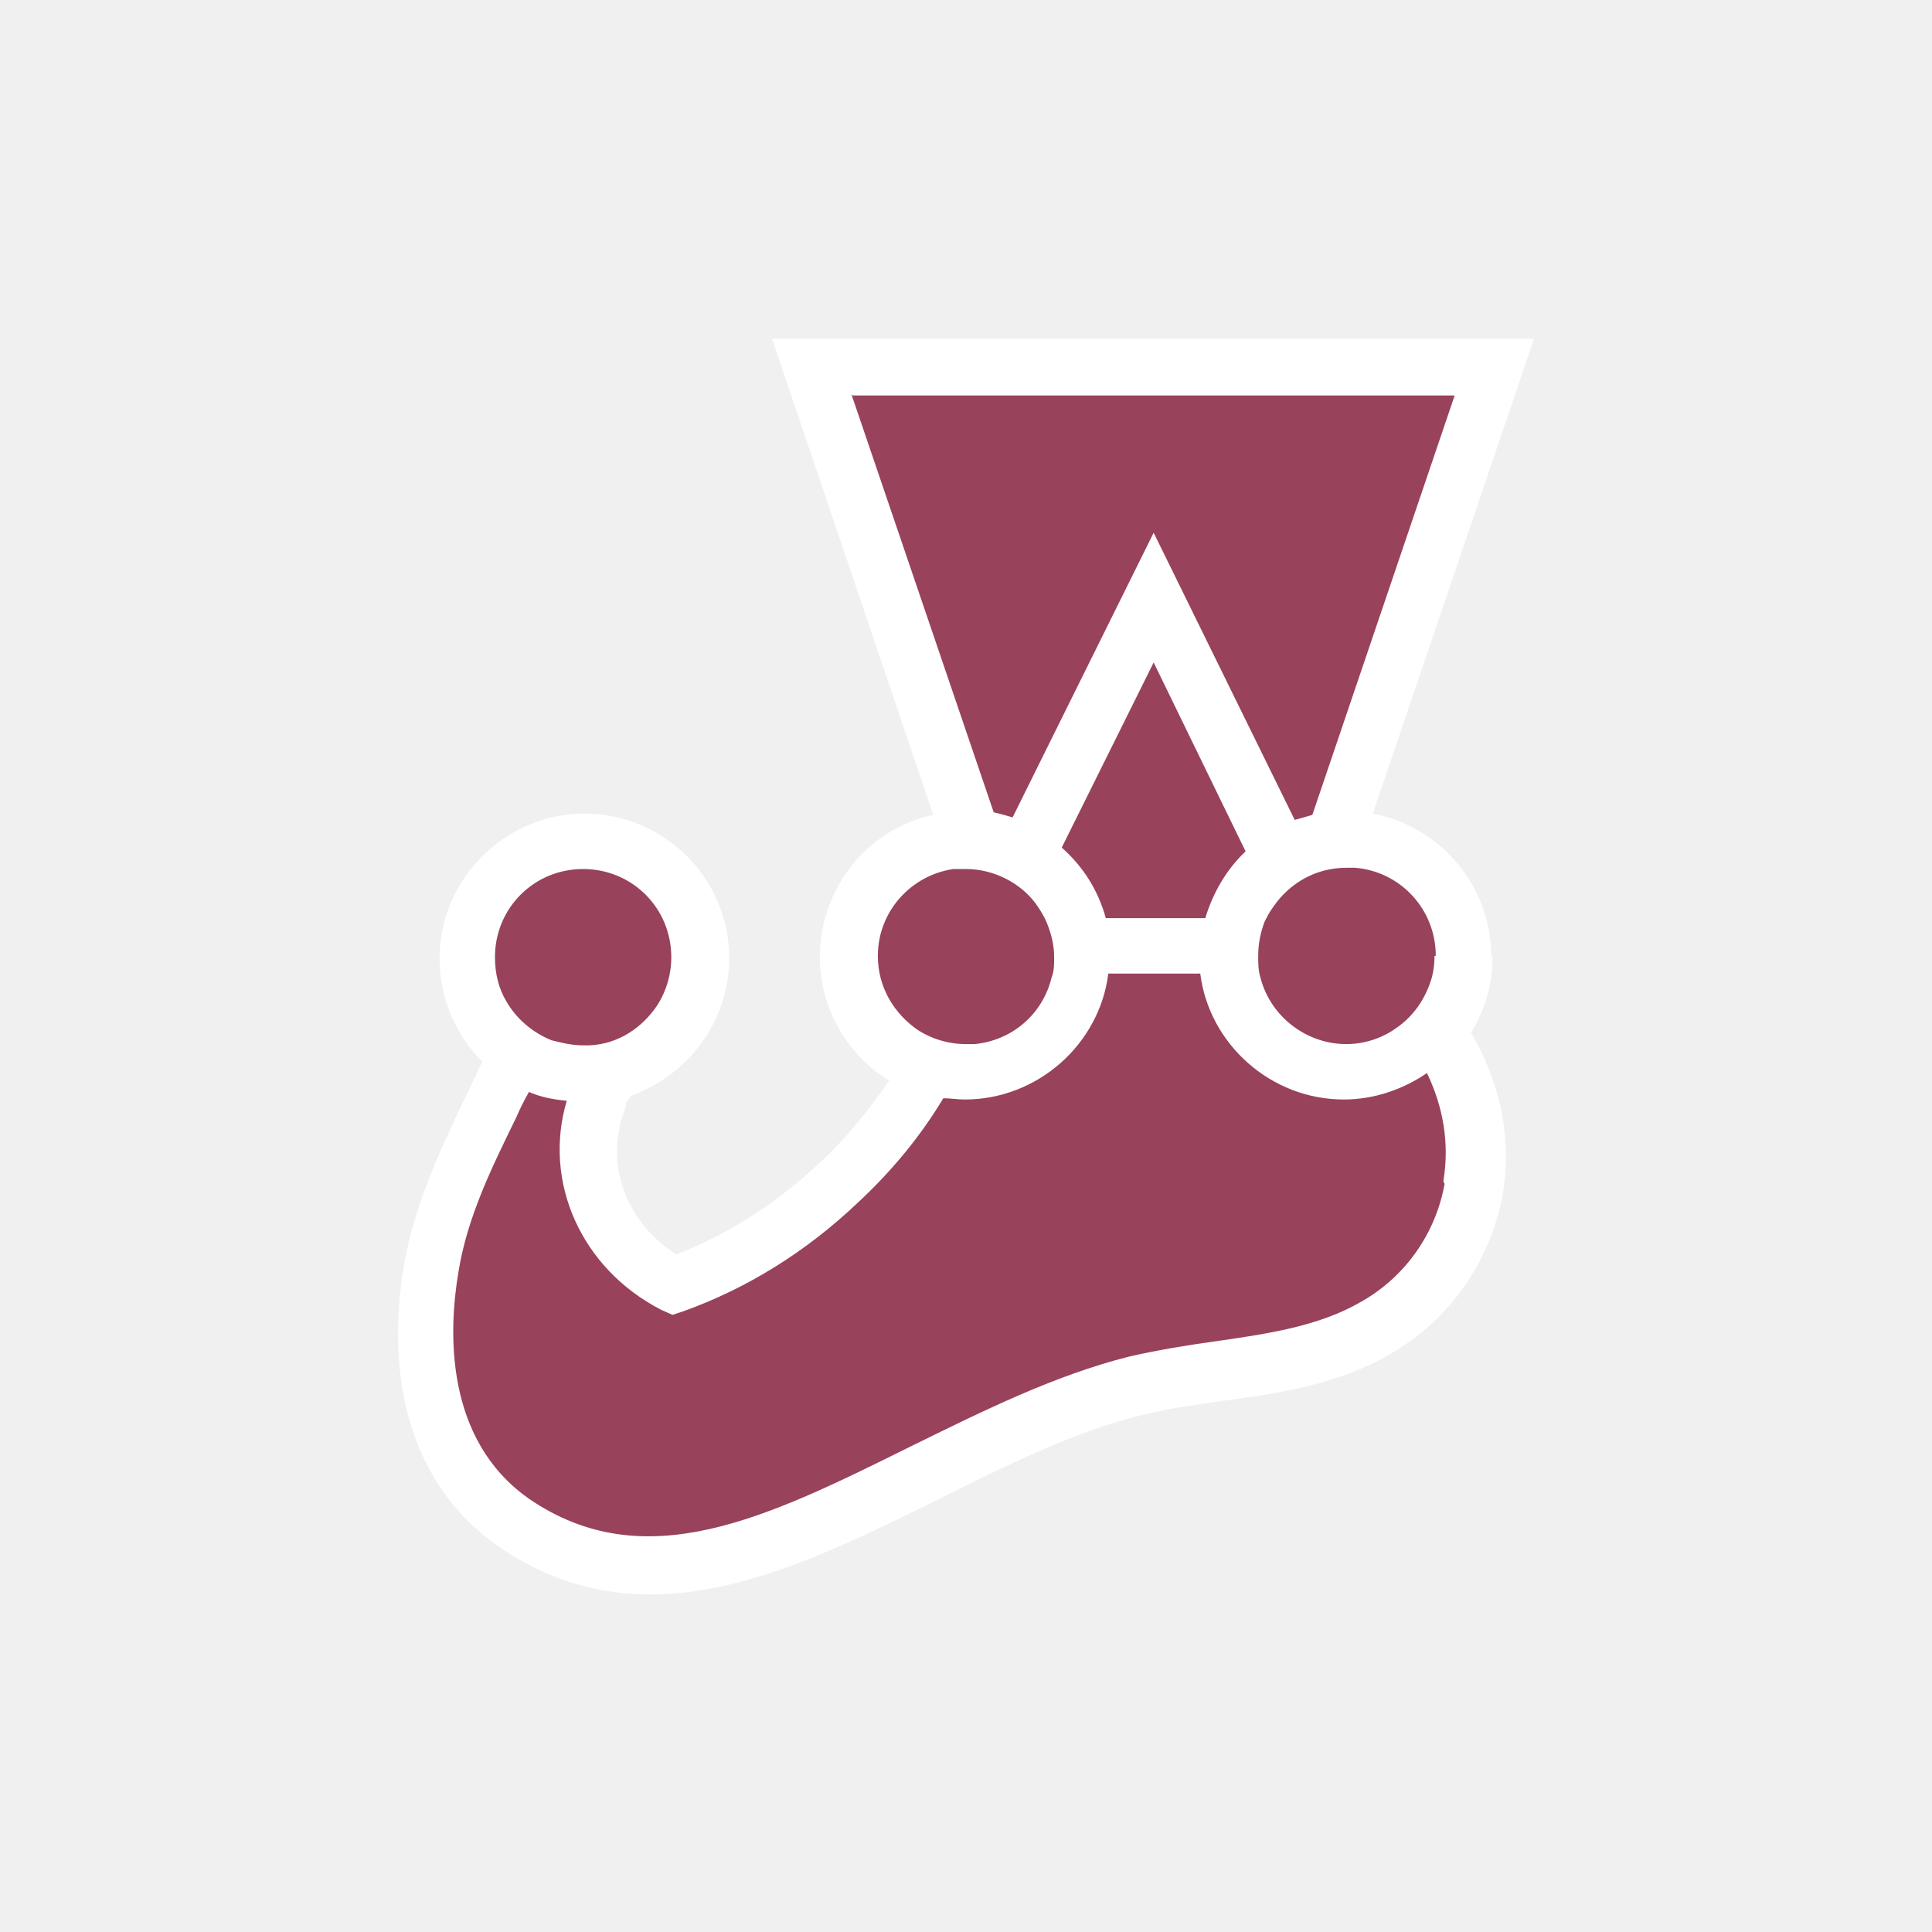
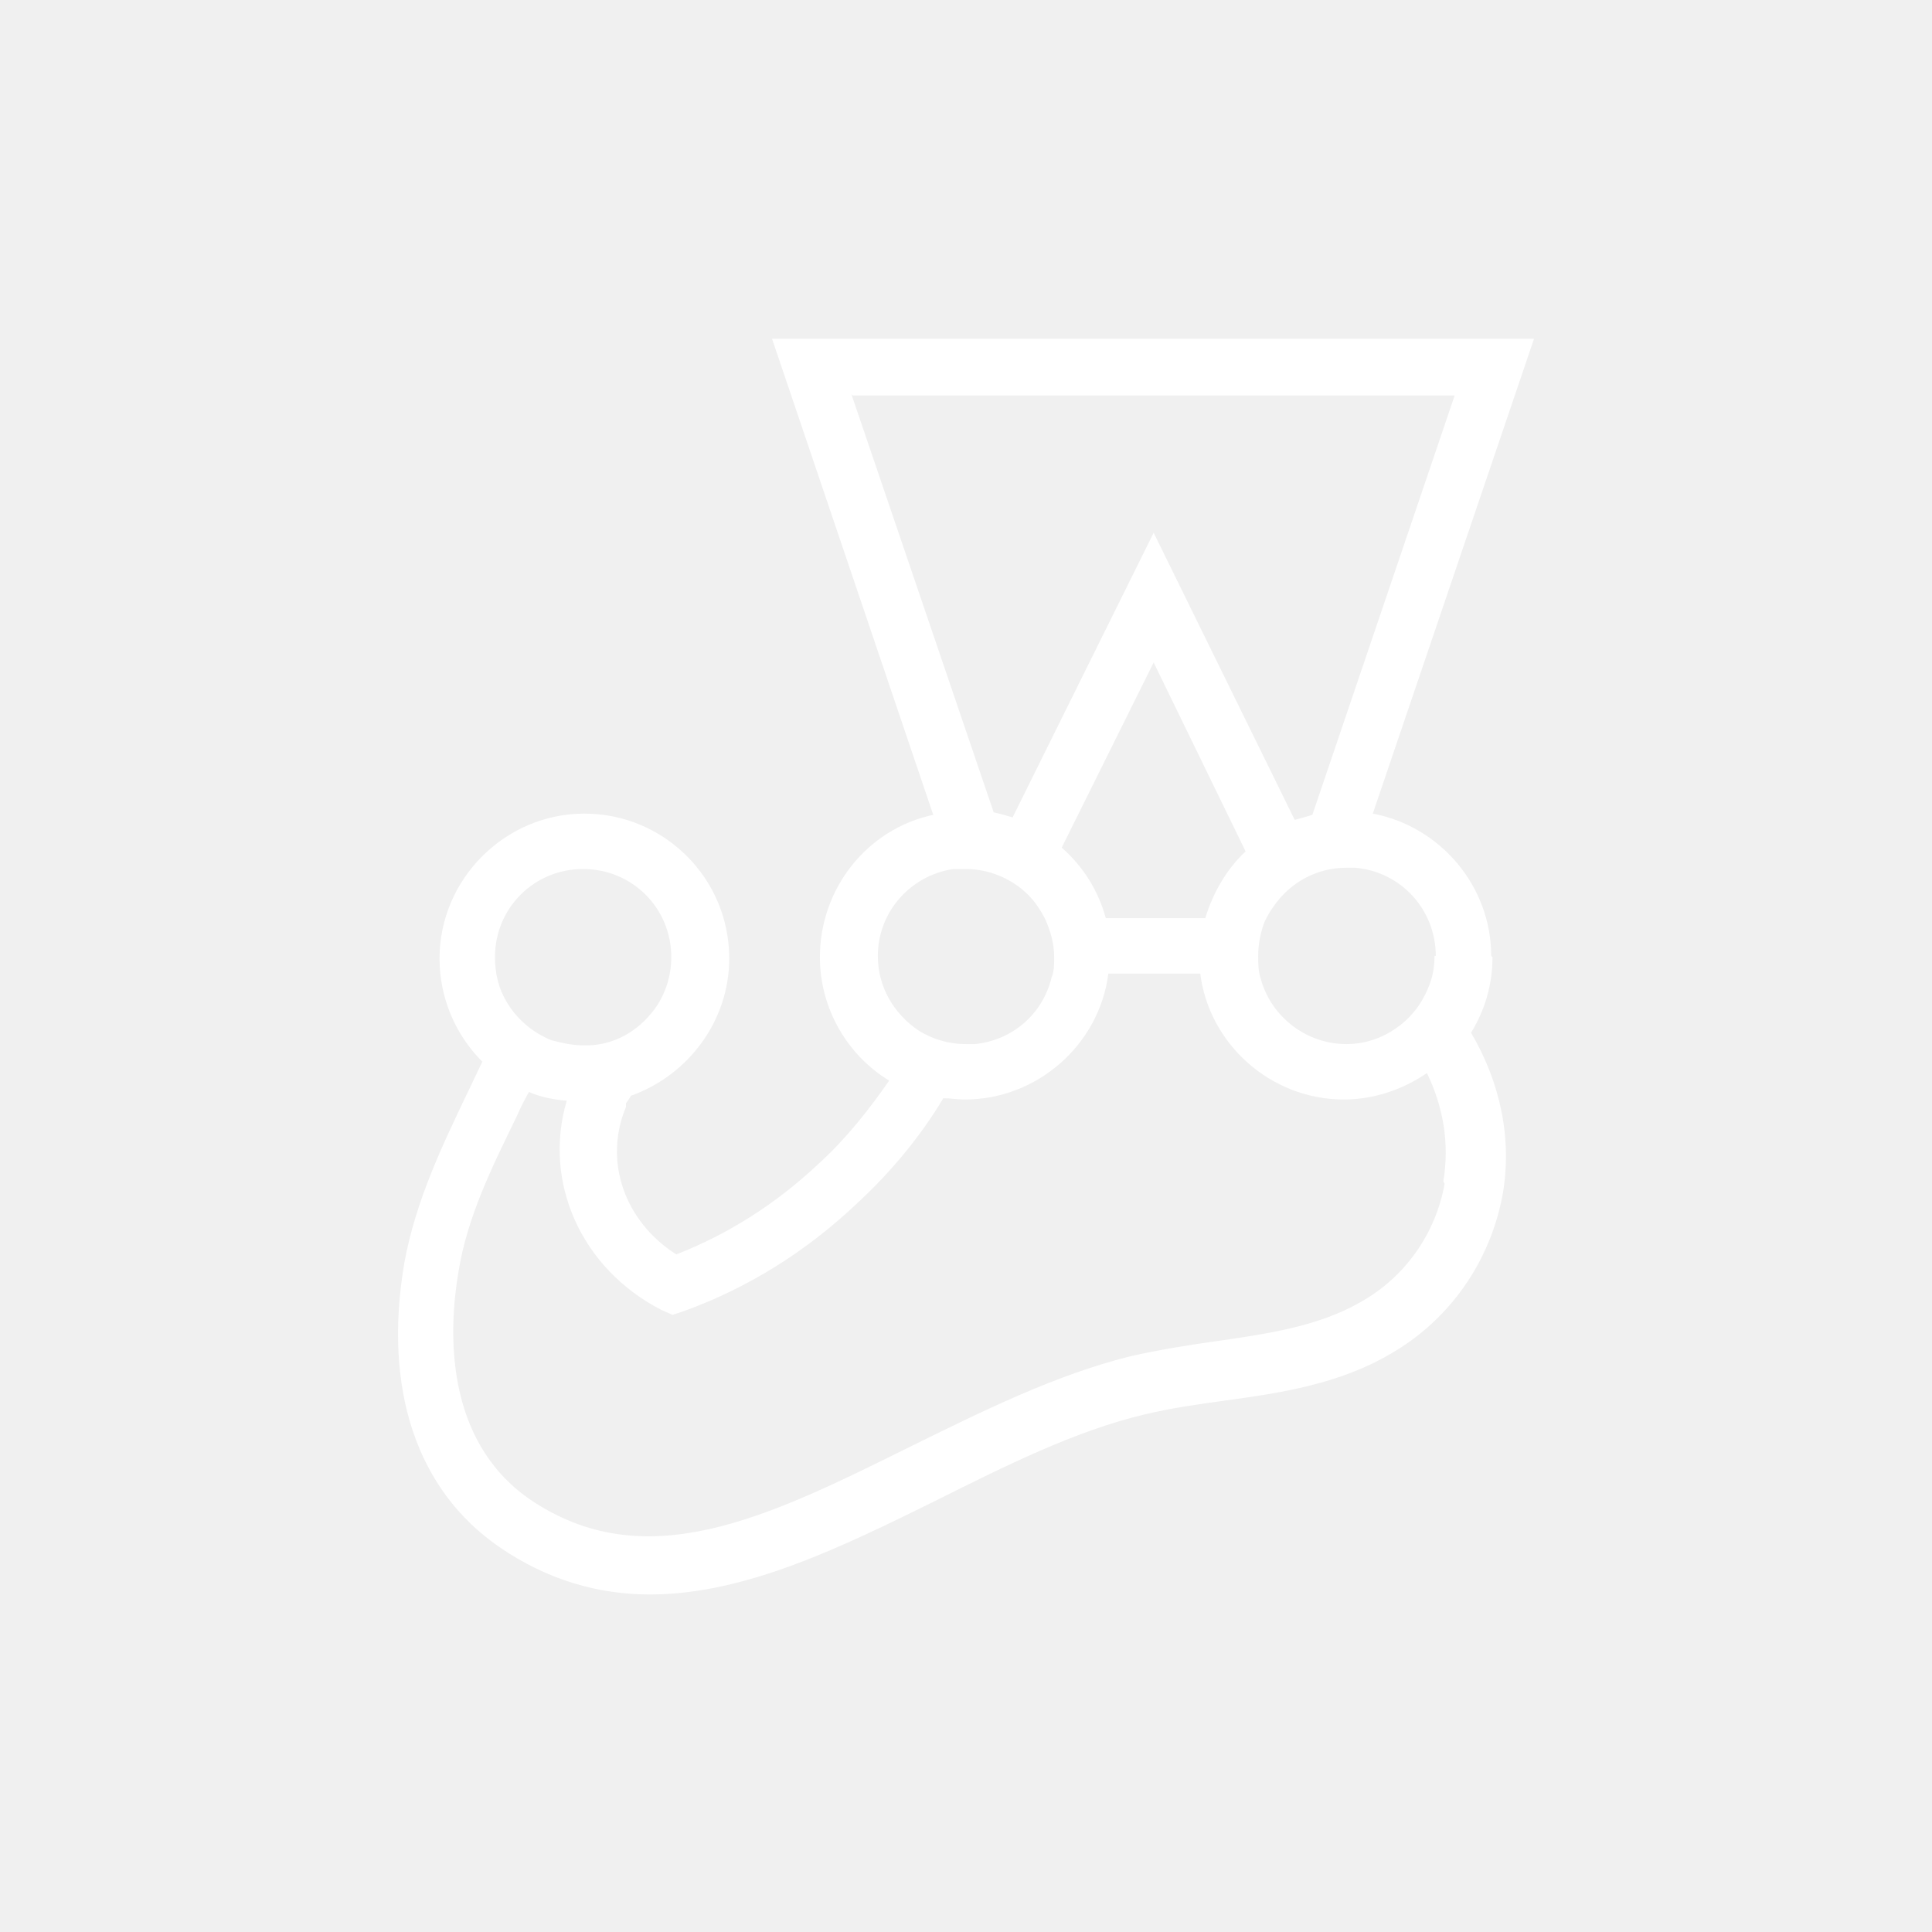
<svg xmlns="http://www.w3.org/2000/svg" id="Layer_1" data-name="Layer 1" viewBox="0 0 15.34 15.34">
  <defs>
    <style>
      .cls-1 {
        fill: #fff;
      }

      .cls-1, .cls-2 {
        stroke-width: 0px;
      }

      .cls-2 {
        fill: #99425b;
      }
    </style>
  </defs>
-   <path class="cls-2" d="M11.62,7.59c0-.51-.42-.93-.93-.93-.03,0-.07,0-.1,0l1.27-3.76h-5.42l1.27,3.76s-.04,0-.06,0c-.51,0-.93.42-.93.93,0,.41.27.77.65.88-.2.34-.45.65-.73.92-.38.36-.82.64-1.3.81-.57-.29-.83-.94-.59-1.51.03-.06.06-.13.08-.19.41-.1.72-.46.72-.9,0-.51-.42-.93-.93-.93s-.93.42-.93.93c0,.31.16.59.4.76-.23.52-.57,1.07-.67,1.7-.13.76,0,1.57.66,2.02,1.53,1.06,3.19-.66,4.95-1.09.64-.16,1.33-.13,1.89-.46.42-.24.7-.65.78-1.1.08-.45-.04-.89-.3-1.25.13-.16.22-.37.22-.59" />
  <path class="cls-1" d="M11.47,9.4c-.07.39-.31.74-.67.94-.33.19-.73.25-1.15.31-.22.03-.46.07-.68.12-.6.15-1.18.44-1.75.72-1.13.56-2.1,1.04-3.02.41-.67-.47-.64-1.33-.56-1.8.07-.44.27-.84.46-1.23.03-.07.06-.13.1-.2.09.04.19.06.3.07-.19.64.11,1.33.75,1.66l.09.04.09-.03c.5-.18.97-.47,1.38-.86.27-.25.5-.53.68-.83.06,0,.11.01.17.01.58,0,1.07-.44,1.14-1,.24,0,.49,0,.73,0,.07.56.56,1,1.14,1,.24,0,.47-.08.66-.21.13.27.18.56.13.86h0ZM4.63,6.9c.39,0,.7.31.7.7,0,.14-.04.27-.11.38-.12.18-.31.31-.54.32-.02,0-.03,0-.05,0-.09,0-.17-.02-.25-.04-.15-.06-.28-.17-.36-.31-.06-.1-.09-.22-.09-.35,0-.39.31-.7.7-.7ZM6.97,7.59c0-.35.26-.64.6-.69.03,0,.07,0,.1,0,.22,0,.43.11.55.27.03.04.06.09.08.13.04.09.07.19.07.3,0,.06,0,.11-.02.16-.07.29-.31.5-.61.53-.02,0-.05,0-.07,0-.14,0-.27-.04-.38-.11-.19-.13-.32-.34-.32-.59ZM9.89,6.76c-.15.14-.26.33-.32.53-.26,0-.54,0-.79,0-.06-.22-.18-.41-.35-.56l.73-1.47.73,1.5ZM6.77,3.14h4.78l-1.13,3.33s-.1.03-.14.04l-1.12-2.28-1.12,2.26s-.1-.03-.15-.04l-1.13-3.32ZM11.39,7.59c0,.07-.01.14-.03.2-.05.15-.14.28-.27.37-.11.08-.25.13-.4.13-.32,0-.6-.22-.68-.52-.02-.06-.02-.12-.02-.18,0-.1.02-.19.05-.27.02-.04.04-.08.07-.12.13-.19.34-.31.58-.31.02,0,.04,0,.07,0,.36.03.64.33.64.7h0ZM11.84,7.59c0-.56-.41-1.03-.94-1.13l1.28-3.77h-6.05l1.28,3.78c-.52.11-.9.58-.9,1.13,0,.41.22.78.55.98-.16.23-.34.46-.56.66-.34.32-.72.56-1.13.72-.41-.26-.58-.74-.4-1.17v-.03s.03-.04.04-.06c.45-.16.78-.59.78-1.09,0-.64-.52-1.15-1.15-1.15s-1.15.52-1.15,1.15c0,.32.13.61.34.82-.04.08-.08.17-.12.25-.19.4-.41.85-.5,1.35-.17,1,.1,1.8.75,2.25.39.27.8.38,1.2.38.76,0,1.53-.38,2.28-.75.54-.27,1.1-.55,1.65-.68.21-.05.42-.08.64-.11.44-.06.9-.13,1.31-.37.47-.27.79-.73.89-1.26.08-.45-.02-.9-.25-1.29.11-.18.17-.38.17-.6h0Z" />
</svg>
